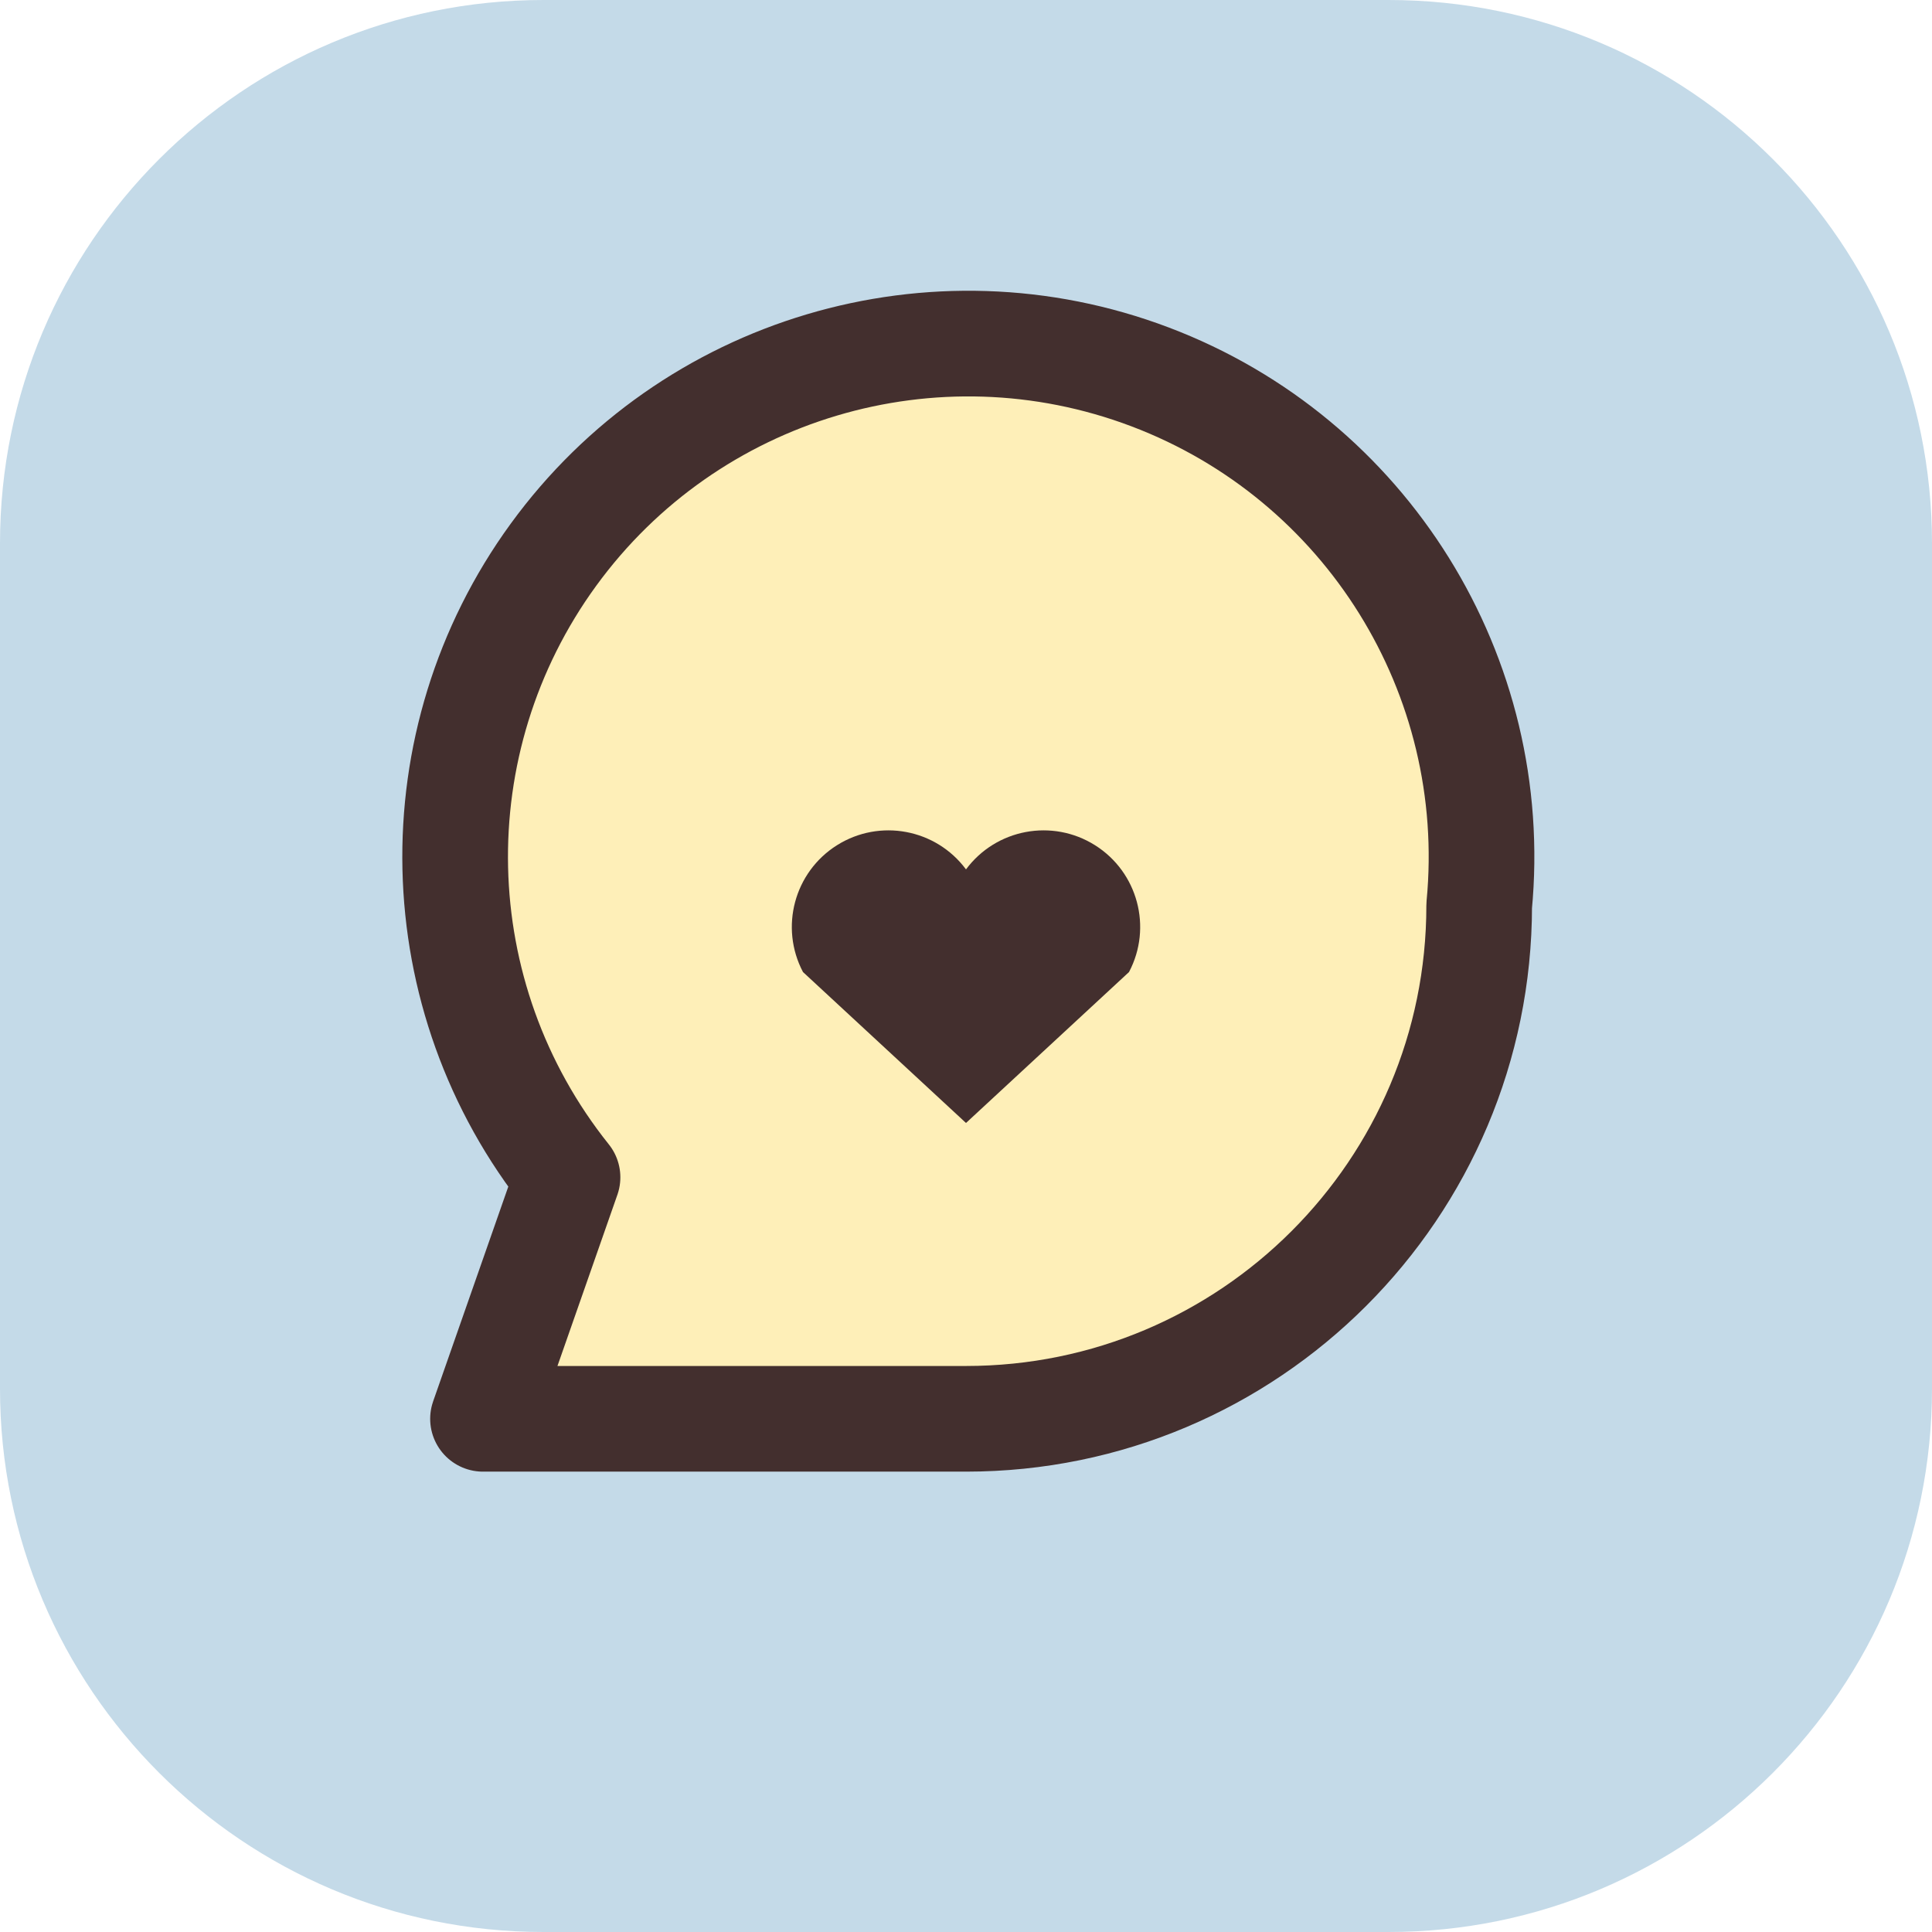
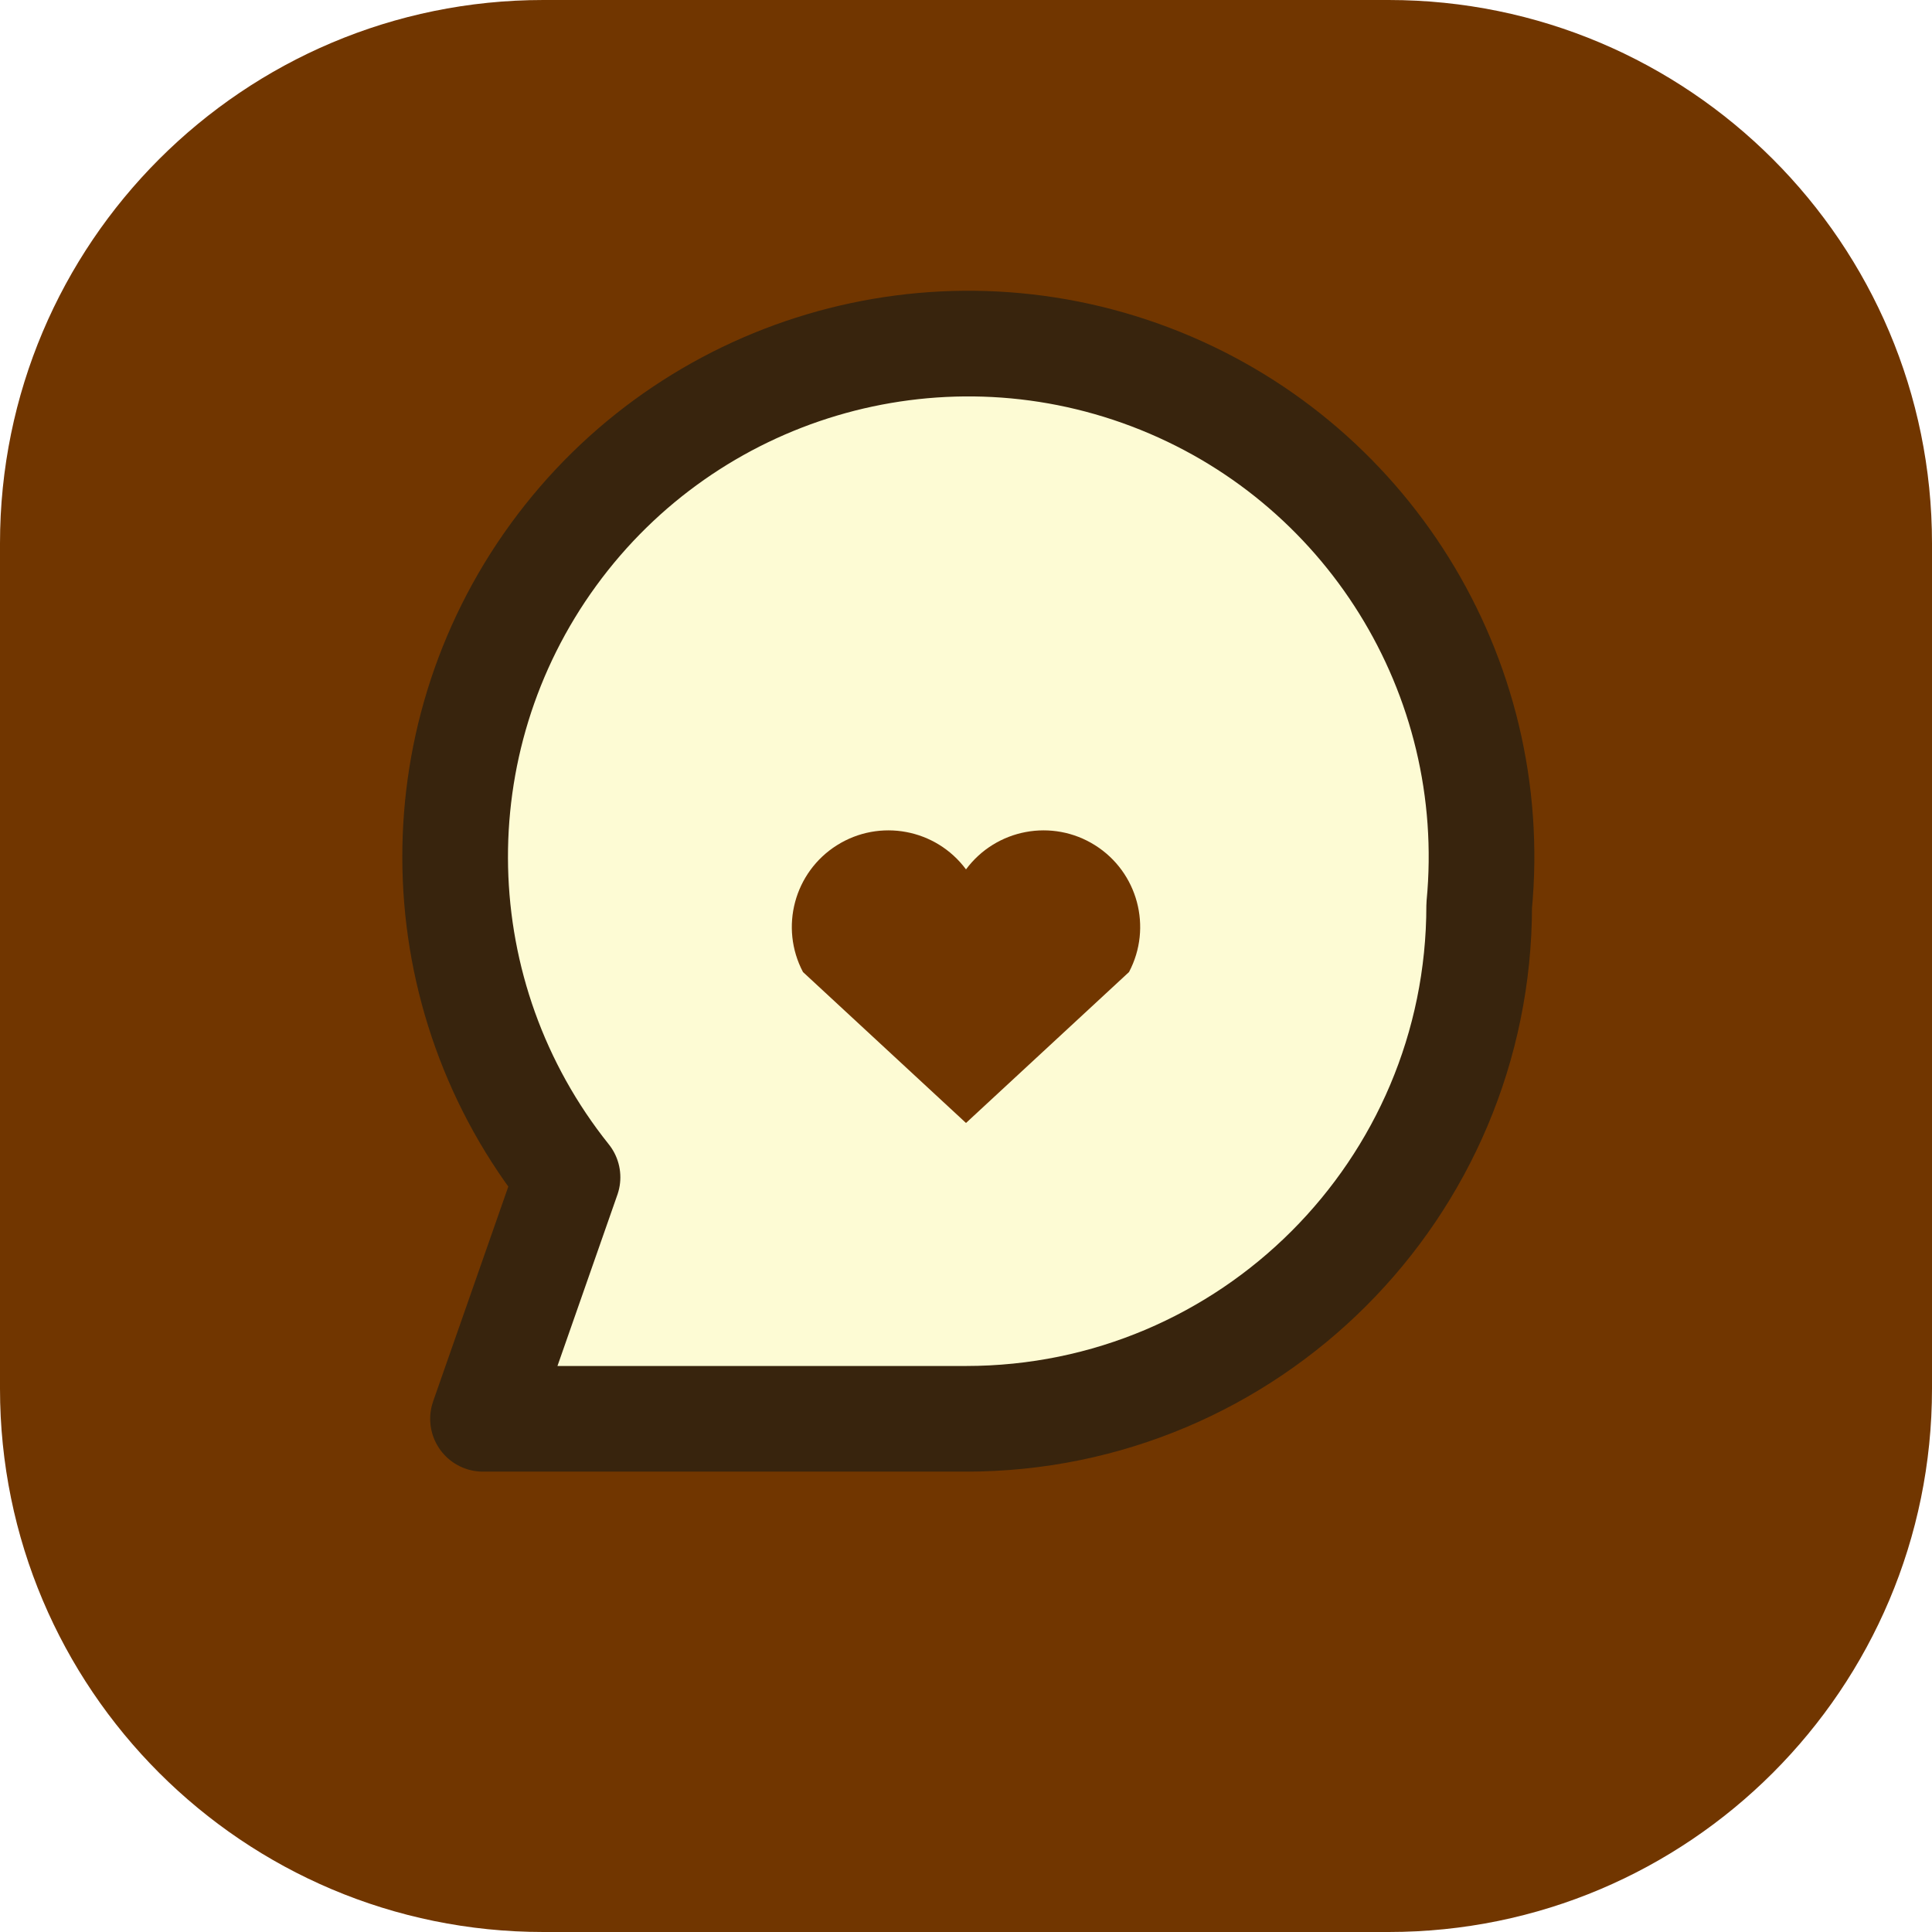
<svg xmlns="http://www.w3.org/2000/svg" viewBox="0 0 32 32">
-   <rect width="32" height="32" rx="9" fill="#C4DAE8" />
-   <path d="M24.5 15a8.5 8.5 0 0 1-8.5 8.5H8l1.4-4A8.5 8.5 0 1 1 24.5 15Z" fill="#FEEFB8" stroke="#432F2E" stroke-width="1.75" stroke-linejoin="round" />
-   <path d="m16 18.6-2.7-2.5a1.6 1.6 0 0 1 2.7-1.7 1.6 1.6 0 0 1 2.7 1.7L16 18.6Z" fill="#432F2E" />
+   <rect width="32" height="32" rx="9" fill="#713600" />
+   <path d="M24.5 15a8.5 8.5 0 0 1-8.5 8.5H8l1.4-4A8.5 8.5 0 1 1 24.5 15Z" fill="#FDFBD4" stroke="#38240D" stroke-width="1.75" stroke-linejoin="round" />
+   <path d="m16 18.6-2.7-2.5a1.6 1.6 0 0 1 2.7-1.7 1.6 1.6 0 0 1 2.7 1.7L16 18.6Z" fill="#713600" />
</svg>
